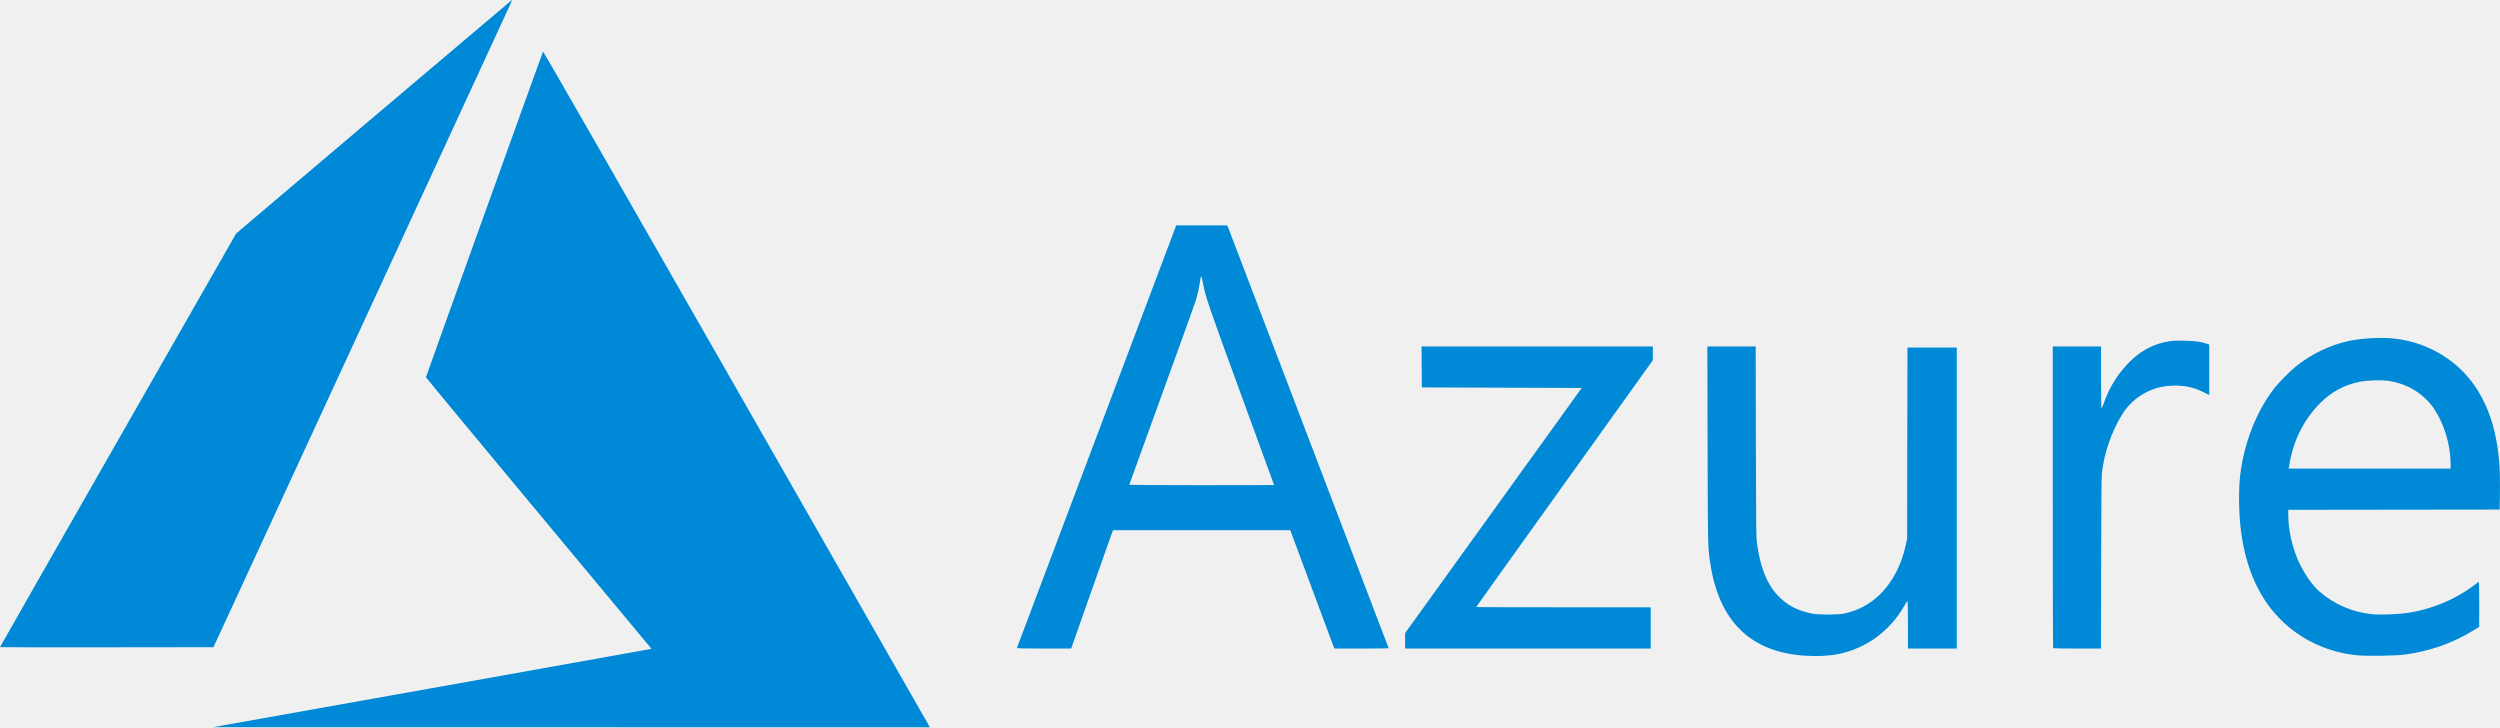
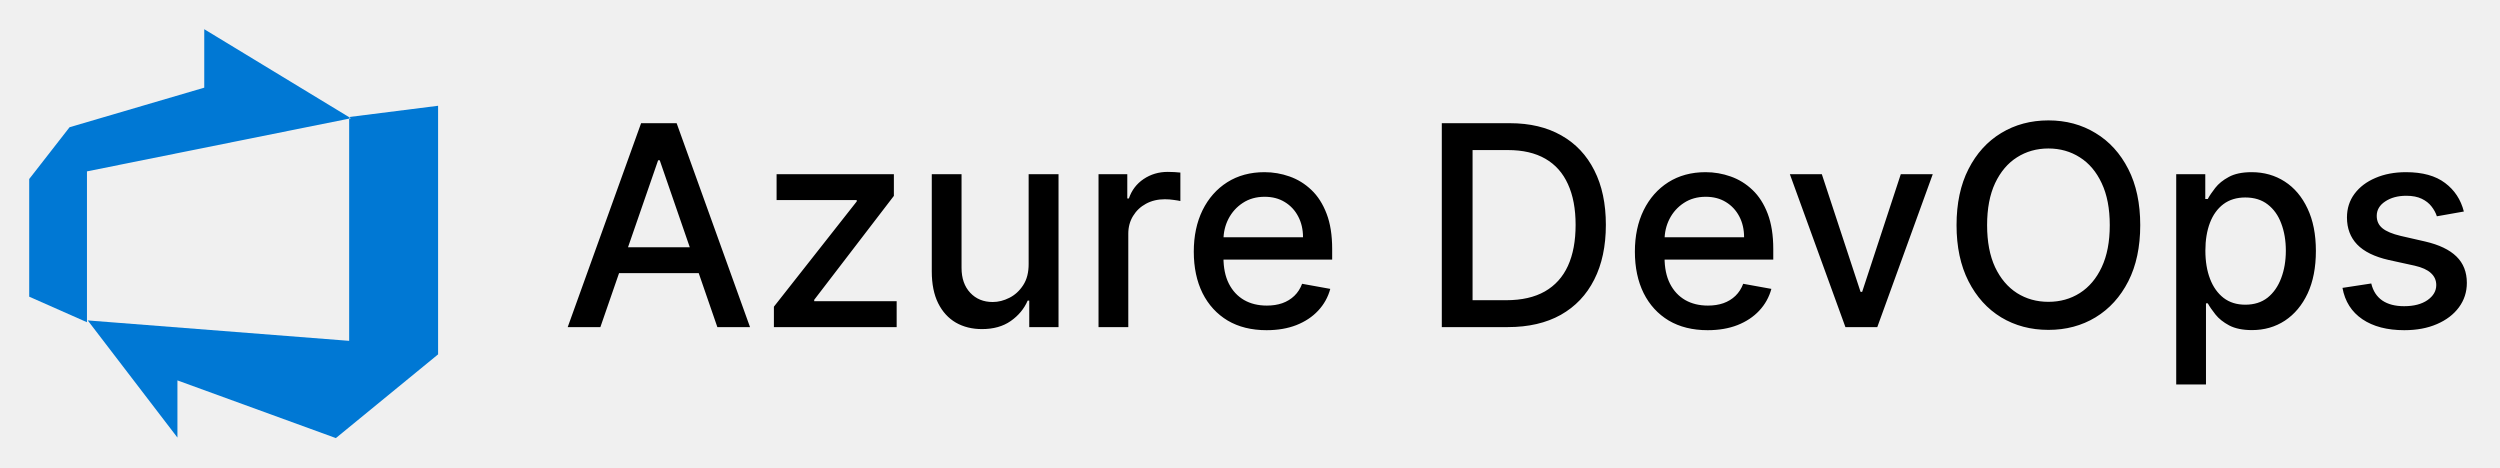
- <svg xmlns="http://www.w3.org/2000/svg" width="55" height="16" viewBox="0 0 55 16" fill="none">
-   <g clip-path="url(#clip0_683_26830)">
-     <path d="M9.464 15.146C12.092 14.677 14.263 14.289 14.288 14.283L14.333 14.274L11.852 11.293C10.487 9.654 9.371 8.307 9.371 8.299C9.371 8.284 11.933 1.16 11.947 1.134C11.952 1.126 13.696 4.166 16.174 8.503C18.494 12.563 20.407 15.912 20.425 15.943L20.457 16L12.571 15.999L4.685 15.998L9.464 15.146ZM39.705 14.425C38.505 14.347 37.807 13.657 37.622 12.365C37.572 12.021 37.572 12.012 37.567 9.781L37.562 7.622H38.094H38.625L38.629 9.711C38.633 11.593 38.635 11.814 38.653 11.946C38.725 12.483 38.869 12.845 39.115 13.104C39.311 13.312 39.541 13.434 39.858 13.498C40.008 13.528 40.435 13.528 40.572 13.498C40.894 13.427 41.153 13.285 41.381 13.055C41.64 12.793 41.833 12.421 41.925 12L41.957 11.858L41.96 9.752L41.964 7.646H42.506H43.049V10.957V14.268H42.512H41.975V13.742C41.975 13.386 41.971 13.219 41.963 13.221C41.956 13.223 41.929 13.266 41.902 13.316C41.717 13.656 41.408 13.968 41.071 14.156C40.666 14.381 40.26 14.461 39.705 14.425ZM51.889 14.419C51.465 14.387 51.019 14.24 50.655 14.012C49.886 13.532 49.431 12.741 49.298 11.652C49.252 11.275 49.246 10.769 49.285 10.449C49.371 9.733 49.649 9.031 50.046 8.529C50.147 8.401 50.378 8.168 50.505 8.065C50.849 7.788 51.251 7.594 51.678 7.5C51.927 7.445 52.365 7.419 52.629 7.444C53.293 7.506 53.901 7.822 54.315 8.319C54.735 8.823 54.966 9.528 54.996 10.397C55 10.533 55.001 10.772 54.998 10.927L54.992 11.21L52.667 11.213L50.342 11.216V11.321C50.342 11.64 50.419 12.003 50.551 12.312C50.666 12.579 50.863 12.87 51.024 13.011C51.355 13.299 51.76 13.472 52.203 13.514C52.367 13.529 52.786 13.513 52.973 13.484C53.508 13.401 54.015 13.189 54.425 12.879C54.474 12.842 54.52 12.808 54.528 12.803C54.54 12.796 54.543 12.891 54.543 13.292L54.542 13.791L54.432 13.859C53.968 14.149 53.437 14.335 52.874 14.405C52.706 14.425 52.09 14.435 51.889 14.419ZM53.913 10.216C53.913 9.681 53.69 9.088 53.374 8.782C53.149 8.564 52.877 8.431 52.553 8.38C52.4 8.356 52.078 8.365 51.916 8.398C51.575 8.468 51.293 8.619 51.047 8.865C50.787 9.124 50.593 9.438 50.471 9.795C50.427 9.924 50.376 10.135 50.36 10.253L50.352 10.309H52.133H53.913V10.216ZM22.373 14.253C22.375 14.245 23.165 12.15 24.127 9.599L25.877 4.959L26.439 4.959L27.001 4.959L27.048 5.08C27.191 5.449 30.551 14.258 30.551 14.262C30.551 14.265 30.282 14.268 29.953 14.268L29.355 14.268L28.87 12.966L28.386 11.664L26.436 11.664L24.486 11.664L24.469 11.708C24.46 11.732 24.253 12.318 24.009 13.01L23.566 14.267L22.967 14.268C22.493 14.268 22.369 14.265 22.373 14.253ZM28.03 10.67C28.03 10.668 27.704 9.776 27.306 8.688C26.561 6.651 26.519 6.529 26.46 6.202C26.432 6.049 26.418 6.044 26.402 6.184C26.39 6.284 26.34 6.508 26.3 6.632C26.281 6.694 25.945 7.624 25.555 8.699C25.164 9.774 24.844 10.658 24.844 10.664C24.844 10.669 25.561 10.674 26.437 10.674C27.313 10.674 28.03 10.672 28.03 10.67ZM30.912 14.098V13.929L32.855 11.232L34.798 8.535L33.039 8.529L31.28 8.523L31.277 8.073L31.274 7.622H33.818H36.362V7.774V7.926L34.419 10.638C33.35 12.129 32.476 13.352 32.476 13.355C32.476 13.358 33.34 13.361 34.396 13.361H36.315V13.814V14.268H33.614H30.912V14.098ZM45.169 14.26C45.164 14.256 45.161 12.76 45.161 10.937V7.622H45.692H46.223V8.305C46.223 8.681 46.227 8.989 46.233 8.989C46.238 8.989 46.264 8.927 46.29 8.852C46.41 8.507 46.617 8.185 46.883 7.93C47.123 7.699 47.398 7.561 47.722 7.508C47.813 7.494 47.89 7.491 48.072 7.496C48.301 7.502 48.42 7.518 48.559 7.564L48.603 7.579V8.135V8.692L48.478 8.628C48.256 8.516 48.038 8.472 47.775 8.486C47.604 8.495 47.491 8.517 47.355 8.569C47.073 8.675 46.845 8.864 46.685 9.121C46.455 9.493 46.29 9.971 46.241 10.41C46.233 10.489 46.227 11.131 46.225 12.397L46.222 14.268H45.699C45.412 14.268 45.173 14.264 45.169 14.26ZM0 14.237C0 14.232 1.169 12.183 2.598 9.682L5.196 5.136L8.224 2.57C9.89 1.159 11.257 0.002 11.262 5.7968e-05C11.268 -0.002 11.246 0.054 11.213 0.124C11.181 0.194 9.702 3.398 7.926 7.245L4.696 14.238L2.348 14.241C1.057 14.243 0 14.241 0 14.237Z" fill="#0089D6" />
-   </g>
-   <defs>
-     <clipPath id="clip0_683_26830">
-       <rect width="55" height="16" fill="white" />
-     </clipPath>
-   </defs>
+ <svg xmlns="http://www.w3.org/2000/svg" width="107" height="20" viewBox="0 0 107 20" fill="none">
+   <path d="M18.75 4.527V15.167L14.375 18.75L7.594 16.281V18.728L3.755 13.714L14.944 14.588V5.008L18.75 4.527ZM15.02 5.062L8.742 1.25V3.752L2.978 5.445L1.25 7.662V12.698L3.722 13.791V7.335L15.02 5.062Z" fill="#0078D4" />
+   <path d="M25.696 14H24.298L27.439 5.273H28.96L32.101 14H30.703L28.236 6.858H28.168L25.696 14ZM25.93 10.582H30.465V11.69H25.93V10.582ZM33.123 14V13.126L36.668 8.622V8.562H33.238V7.455H38.258V8.384L34.848 12.832V12.892H38.377V14H33.123ZM44.026 11.286V7.455H45.305V14H44.052V12.867H43.984C43.833 13.216 43.592 13.507 43.259 13.74C42.93 13.97 42.519 14.085 42.028 14.085C41.607 14.085 41.235 13.993 40.911 13.808C40.59 13.621 40.337 13.344 40.153 12.977C39.971 12.611 39.88 12.158 39.88 11.618V7.455H41.154V11.464C41.154 11.911 41.278 12.266 41.525 12.53C41.772 12.794 42.093 12.926 42.488 12.926C42.727 12.926 42.964 12.867 43.2 12.747C43.438 12.628 43.636 12.447 43.792 12.206C43.951 11.964 44.029 11.658 44.026 11.286ZM47.017 14V7.455H48.248V8.494H48.316C48.436 8.142 48.646 7.865 48.947 7.663C49.251 7.459 49.595 7.357 49.978 7.357C50.058 7.357 50.152 7.359 50.26 7.365C50.37 7.371 50.457 7.378 50.52 7.386V8.605C50.468 8.591 50.377 8.575 50.247 8.558C50.116 8.538 49.985 8.528 49.855 8.528C49.554 8.528 49.285 8.592 49.049 8.72C48.816 8.845 48.632 9.02 48.495 9.244C48.359 9.466 48.291 9.719 48.291 10.003V14H47.017ZM54.209 14.132C53.564 14.132 53.008 13.994 52.543 13.719C52.08 13.44 51.722 13.05 51.469 12.547C51.219 12.041 51.094 11.449 51.094 10.77C51.094 10.099 51.219 9.509 51.469 8.997C51.722 8.486 52.074 8.087 52.526 7.8C52.98 7.513 53.511 7.369 54.119 7.369C54.489 7.369 54.847 7.43 55.193 7.553C55.54 7.675 55.851 7.866 56.126 8.128C56.402 8.389 56.619 8.729 56.778 9.146C56.938 9.561 57.017 10.065 57.017 10.659V11.111H51.814V10.156H55.769C55.769 9.821 55.7 9.524 55.564 9.266C55.428 9.004 55.236 8.798 54.989 8.648C54.744 8.497 54.457 8.422 54.128 8.422C53.77 8.422 53.457 8.51 53.19 8.686C52.926 8.859 52.722 9.087 52.577 9.368C52.435 9.646 52.364 9.949 52.364 10.276V11.021C52.364 11.459 52.44 11.831 52.594 12.138C52.75 12.445 52.967 12.679 53.246 12.841C53.524 13 53.849 13.079 54.222 13.079C54.463 13.079 54.683 13.046 54.882 12.977C55.081 12.906 55.253 12.801 55.398 12.662C55.543 12.523 55.653 12.351 55.73 12.146L56.936 12.364C56.84 12.719 56.666 13.03 56.416 13.297C56.169 13.561 55.858 13.767 55.483 13.915C55.111 14.06 54.686 14.132 54.209 14.132ZM64.534 14H61.709V5.273H64.624C65.479 5.273 66.213 5.447 66.827 5.797C67.44 6.143 67.91 6.642 68.237 7.293C68.567 7.94 68.731 8.717 68.731 9.624C68.731 10.533 68.565 11.314 68.233 11.967C67.903 12.621 67.426 13.124 66.801 13.476C66.176 13.825 65.421 14 64.534 14ZM63.026 12.849H64.462C65.126 12.849 65.679 12.724 66.119 12.474C66.56 12.222 66.889 11.857 67.108 11.379C67.327 10.899 67.436 10.314 67.436 9.624C67.436 8.939 67.327 8.358 67.108 7.881C66.892 7.403 66.57 7.041 66.141 6.794C65.712 6.547 65.179 6.423 64.543 6.423H63.026V12.849ZM73.088 14.132C72.443 14.132 71.887 13.994 71.421 13.719C70.959 13.44 70.6 13.05 70.348 12.547C70.098 12.041 69.973 11.449 69.973 10.77C69.973 10.099 70.098 9.509 70.348 8.997C70.6 8.486 70.953 8.087 71.404 7.8C71.859 7.513 72.39 7.369 72.998 7.369C73.368 7.369 73.725 7.43 74.072 7.553C74.419 7.675 74.73 7.866 75.005 8.128C75.281 8.389 75.498 8.729 75.657 9.146C75.816 9.561 75.896 10.065 75.896 10.659V11.111H70.693V10.156H74.647C74.647 9.821 74.579 9.524 74.443 9.266C74.306 9.004 74.115 8.798 73.868 8.648C73.623 8.497 73.336 8.422 73.007 8.422C72.649 8.422 72.336 8.51 72.069 8.686C71.805 8.859 71.6 9.087 71.456 9.368C71.314 9.646 71.243 9.949 71.243 10.276V11.021C71.243 11.459 71.319 11.831 71.473 12.138C71.629 12.445 71.846 12.679 72.125 12.841C72.403 13 72.728 13.079 73.1 13.079C73.342 13.079 73.562 13.046 73.761 12.977C73.96 12.906 74.132 12.801 74.277 12.662C74.421 12.523 74.532 12.351 74.609 12.146L75.815 12.364C75.718 12.719 75.545 13.03 75.295 13.297C75.048 13.561 74.737 13.767 74.362 13.915C73.99 14.06 73.565 14.132 73.088 14.132ZM82.722 7.455L80.348 14H78.984L76.606 7.455H77.974L79.632 12.492H79.7L81.354 7.455H82.722ZM91.602 9.636C91.602 10.568 91.432 11.369 91.091 12.04C90.75 12.707 90.283 13.222 89.689 13.582C89.098 13.94 88.426 14.119 87.673 14.119C86.918 14.119 86.243 13.94 85.649 13.582C85.058 13.222 84.592 12.706 84.251 12.036C83.91 11.365 83.74 10.565 83.74 9.636C83.74 8.705 83.91 7.905 84.251 7.237C84.592 6.567 85.058 6.053 85.649 5.695C86.243 5.334 86.918 5.153 87.673 5.153C88.426 5.153 89.098 5.334 89.689 5.695C90.283 6.053 90.75 6.567 91.091 7.237C91.432 7.905 91.602 8.705 91.602 9.636ZM90.298 9.636C90.298 8.926 90.183 8.328 89.953 7.842C89.726 7.354 89.413 6.984 89.016 6.734C88.621 6.482 88.173 6.355 87.673 6.355C87.171 6.355 86.722 6.482 86.327 6.734C85.932 6.984 85.619 7.354 85.389 7.842C85.162 8.328 85.048 8.926 85.048 9.636C85.048 10.347 85.162 10.946 85.389 11.435C85.619 11.921 85.932 12.29 86.327 12.543C86.722 12.793 87.171 12.918 87.673 12.918C88.173 12.918 88.621 12.793 89.016 12.543C89.413 12.29 89.726 11.921 89.953 11.435C90.183 10.946 90.298 10.347 90.298 9.636ZM93.142 16.454V7.455H94.386V8.516H94.493C94.566 8.379 94.673 8.222 94.812 8.043C94.951 7.864 95.144 7.707 95.392 7.574C95.639 7.438 95.966 7.369 96.372 7.369C96.9 7.369 97.372 7.503 97.787 7.77C98.201 8.037 98.527 8.422 98.762 8.925C99.001 9.428 99.12 10.033 99.12 10.74C99.12 11.447 99.002 12.054 98.767 12.56C98.531 13.062 98.207 13.45 97.795 13.723C97.383 13.993 96.913 14.128 96.385 14.128C95.987 14.128 95.662 14.061 95.409 13.928C95.159 13.794 94.963 13.638 94.821 13.459C94.679 13.28 94.569 13.121 94.493 12.982H94.416V16.454H93.142ZM94.39 10.727C94.39 11.188 94.457 11.591 94.591 11.938C94.724 12.284 94.917 12.555 95.17 12.751C95.423 12.945 95.733 13.041 96.099 13.041C96.48 13.041 96.798 12.94 97.054 12.739C97.309 12.534 97.502 12.257 97.633 11.908C97.767 11.558 97.834 11.165 97.834 10.727C97.834 10.296 97.768 9.908 97.637 9.564C97.51 9.22 97.316 8.949 97.058 8.75C96.802 8.551 96.483 8.452 96.099 8.452C95.73 8.452 95.417 8.547 95.162 8.737C94.909 8.928 94.717 9.193 94.586 9.534C94.456 9.875 94.39 10.273 94.39 10.727ZM105.453 9.053L104.298 9.257C104.25 9.109 104.173 8.969 104.068 8.835C103.966 8.702 103.826 8.592 103.65 8.507C103.474 8.422 103.254 8.379 102.99 8.379C102.629 8.379 102.328 8.46 102.086 8.622C101.845 8.781 101.724 8.987 101.724 9.24C101.724 9.459 101.805 9.635 101.967 9.768C102.129 9.902 102.39 10.011 102.751 10.097L103.791 10.335C104.393 10.474 104.842 10.689 105.137 10.979C105.433 11.268 105.581 11.645 105.581 12.108C105.581 12.5 105.467 12.849 105.24 13.156C105.015 13.46 104.701 13.699 104.298 13.872C103.897 14.046 103.433 14.132 102.904 14.132C102.172 14.132 101.574 13.976 101.11 13.663C100.647 13.348 100.363 12.901 100.258 12.321L101.49 12.133C101.566 12.454 101.724 12.697 101.963 12.862C102.201 13.024 102.512 13.105 102.896 13.105C103.314 13.105 103.647 13.018 103.897 12.845C104.147 12.669 104.272 12.454 104.272 12.202C104.272 11.997 104.196 11.825 104.042 11.686C103.892 11.547 103.66 11.442 103.348 11.371L102.24 11.128C101.629 10.989 101.177 10.767 100.885 10.463C100.595 10.159 100.45 9.774 100.45 9.308C100.45 8.922 100.558 8.584 100.774 8.294C100.99 8.004 101.288 7.778 101.669 7.616C102.049 7.452 102.485 7.369 102.977 7.369C103.684 7.369 104.241 7.523 104.647 7.83C105.054 8.134 105.322 8.541 105.453 9.053Z" fill="black" />
</svg>
